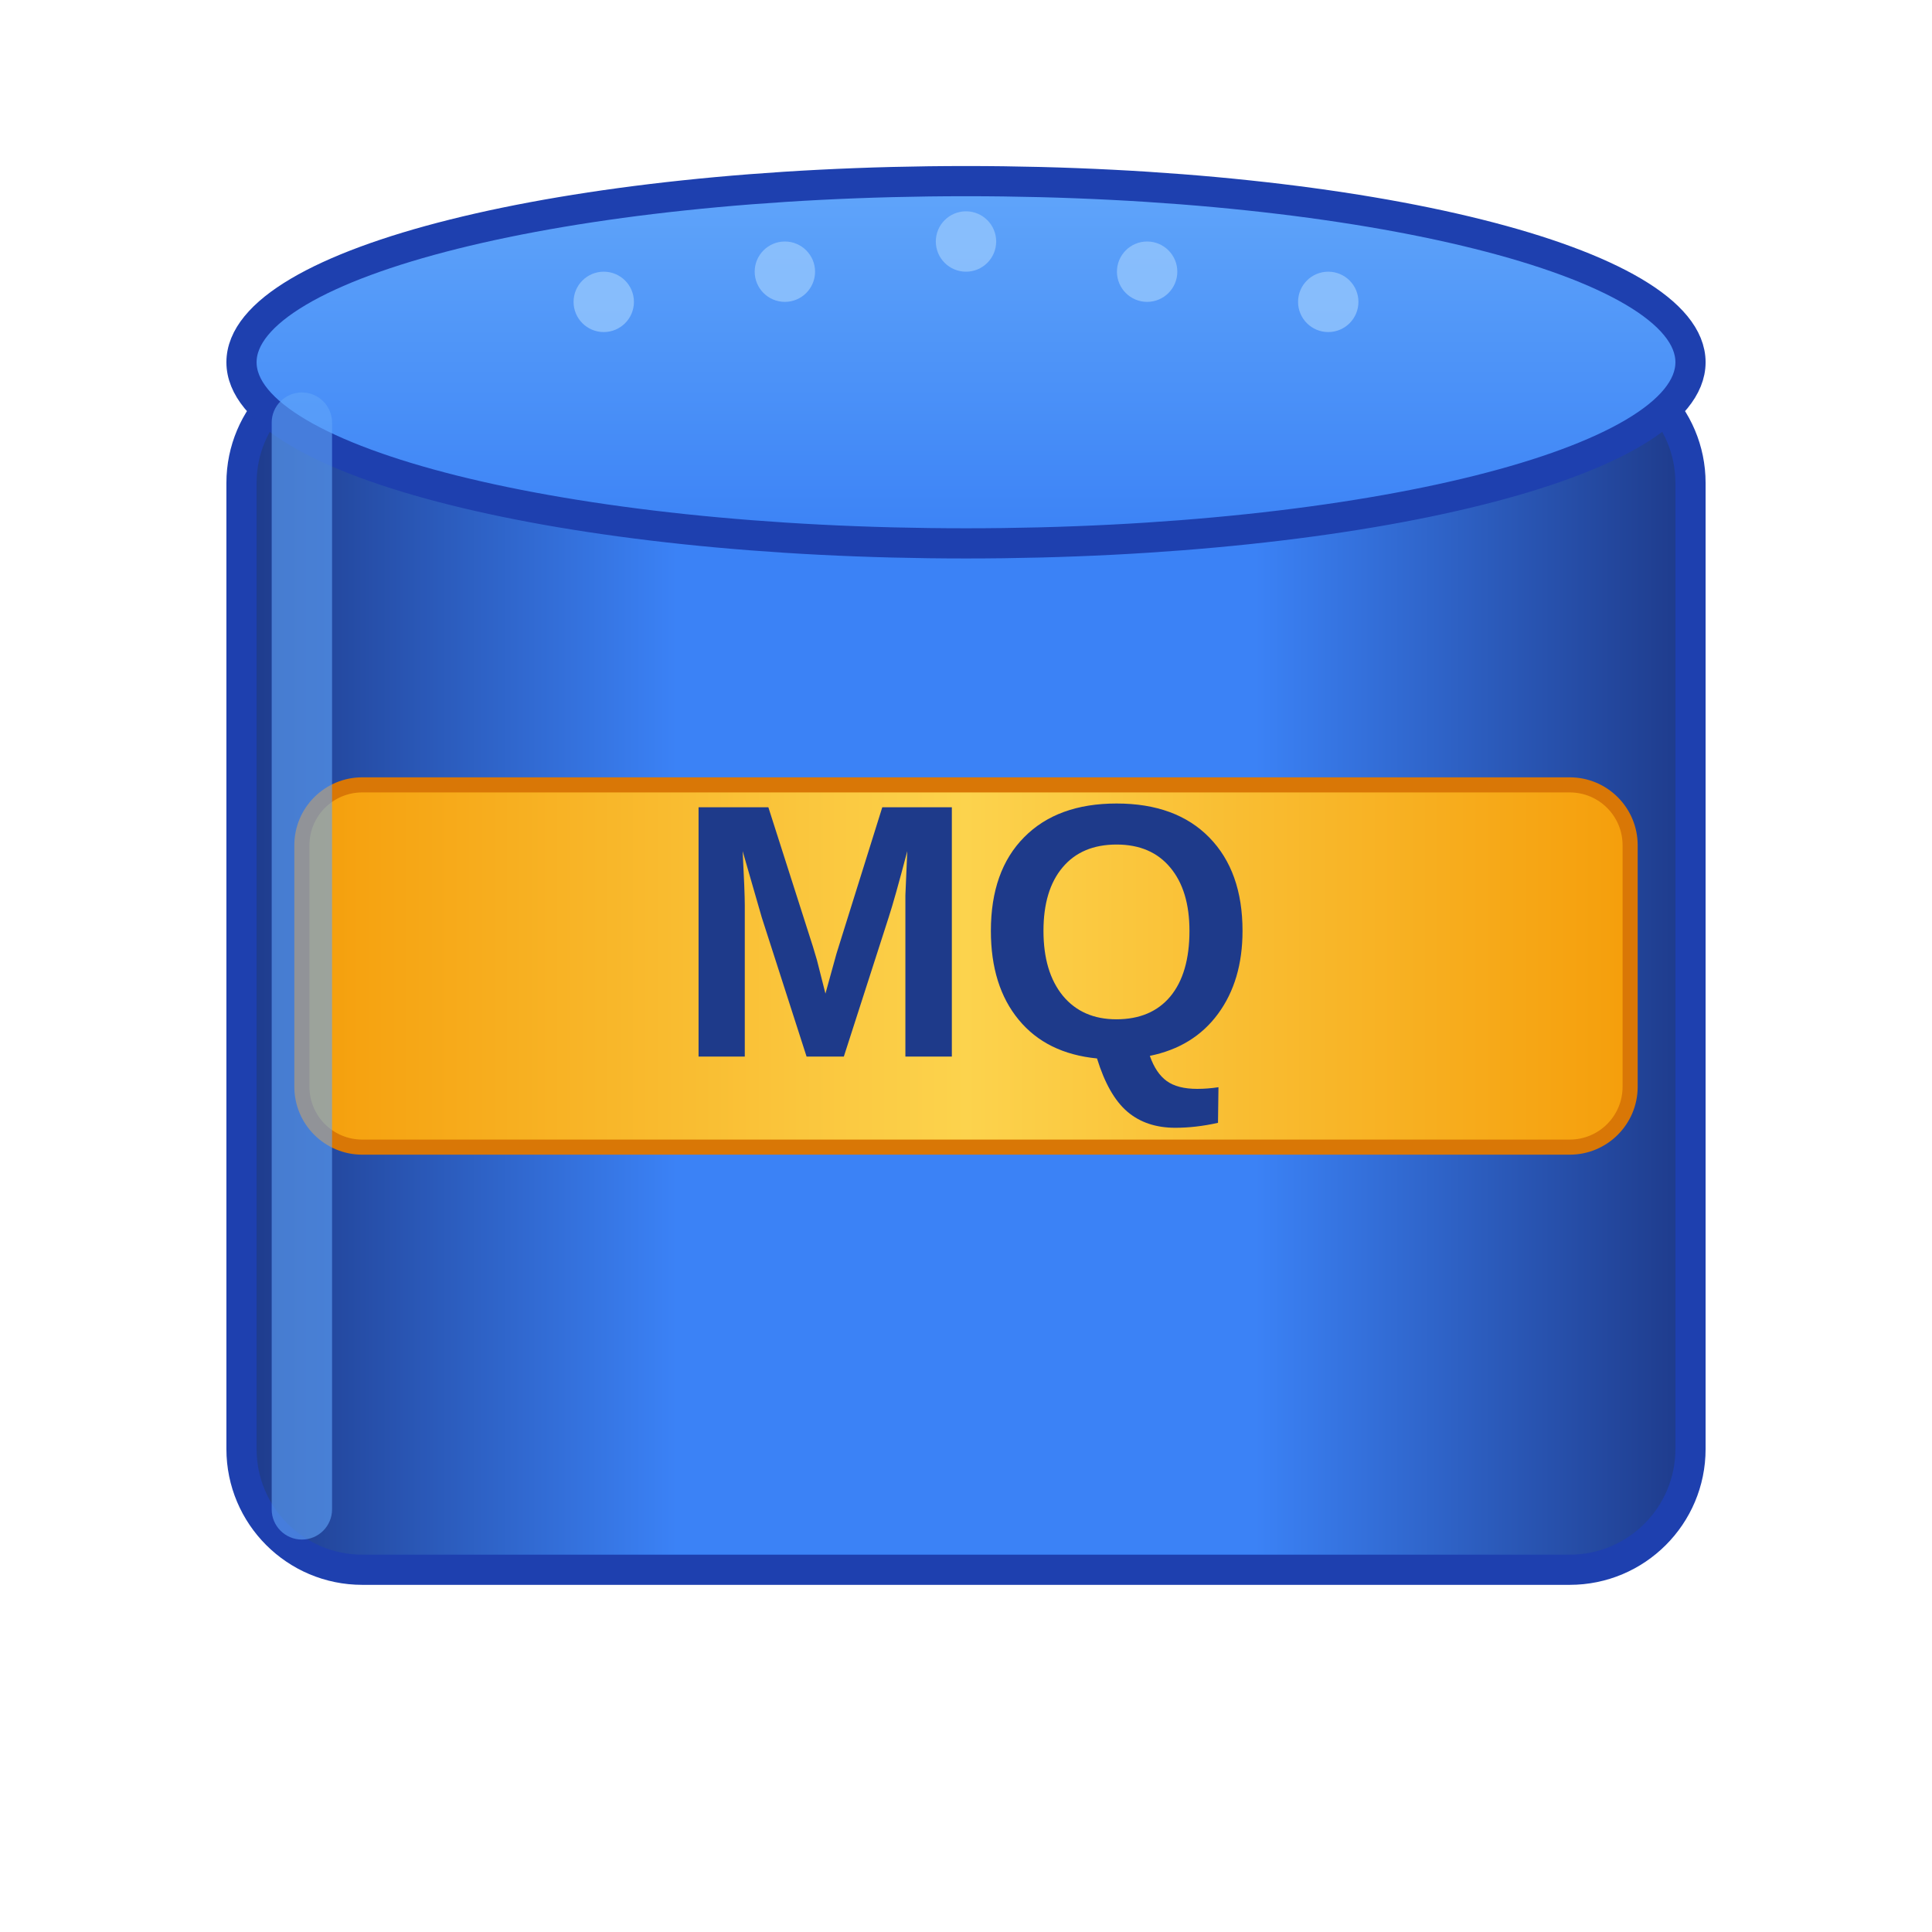
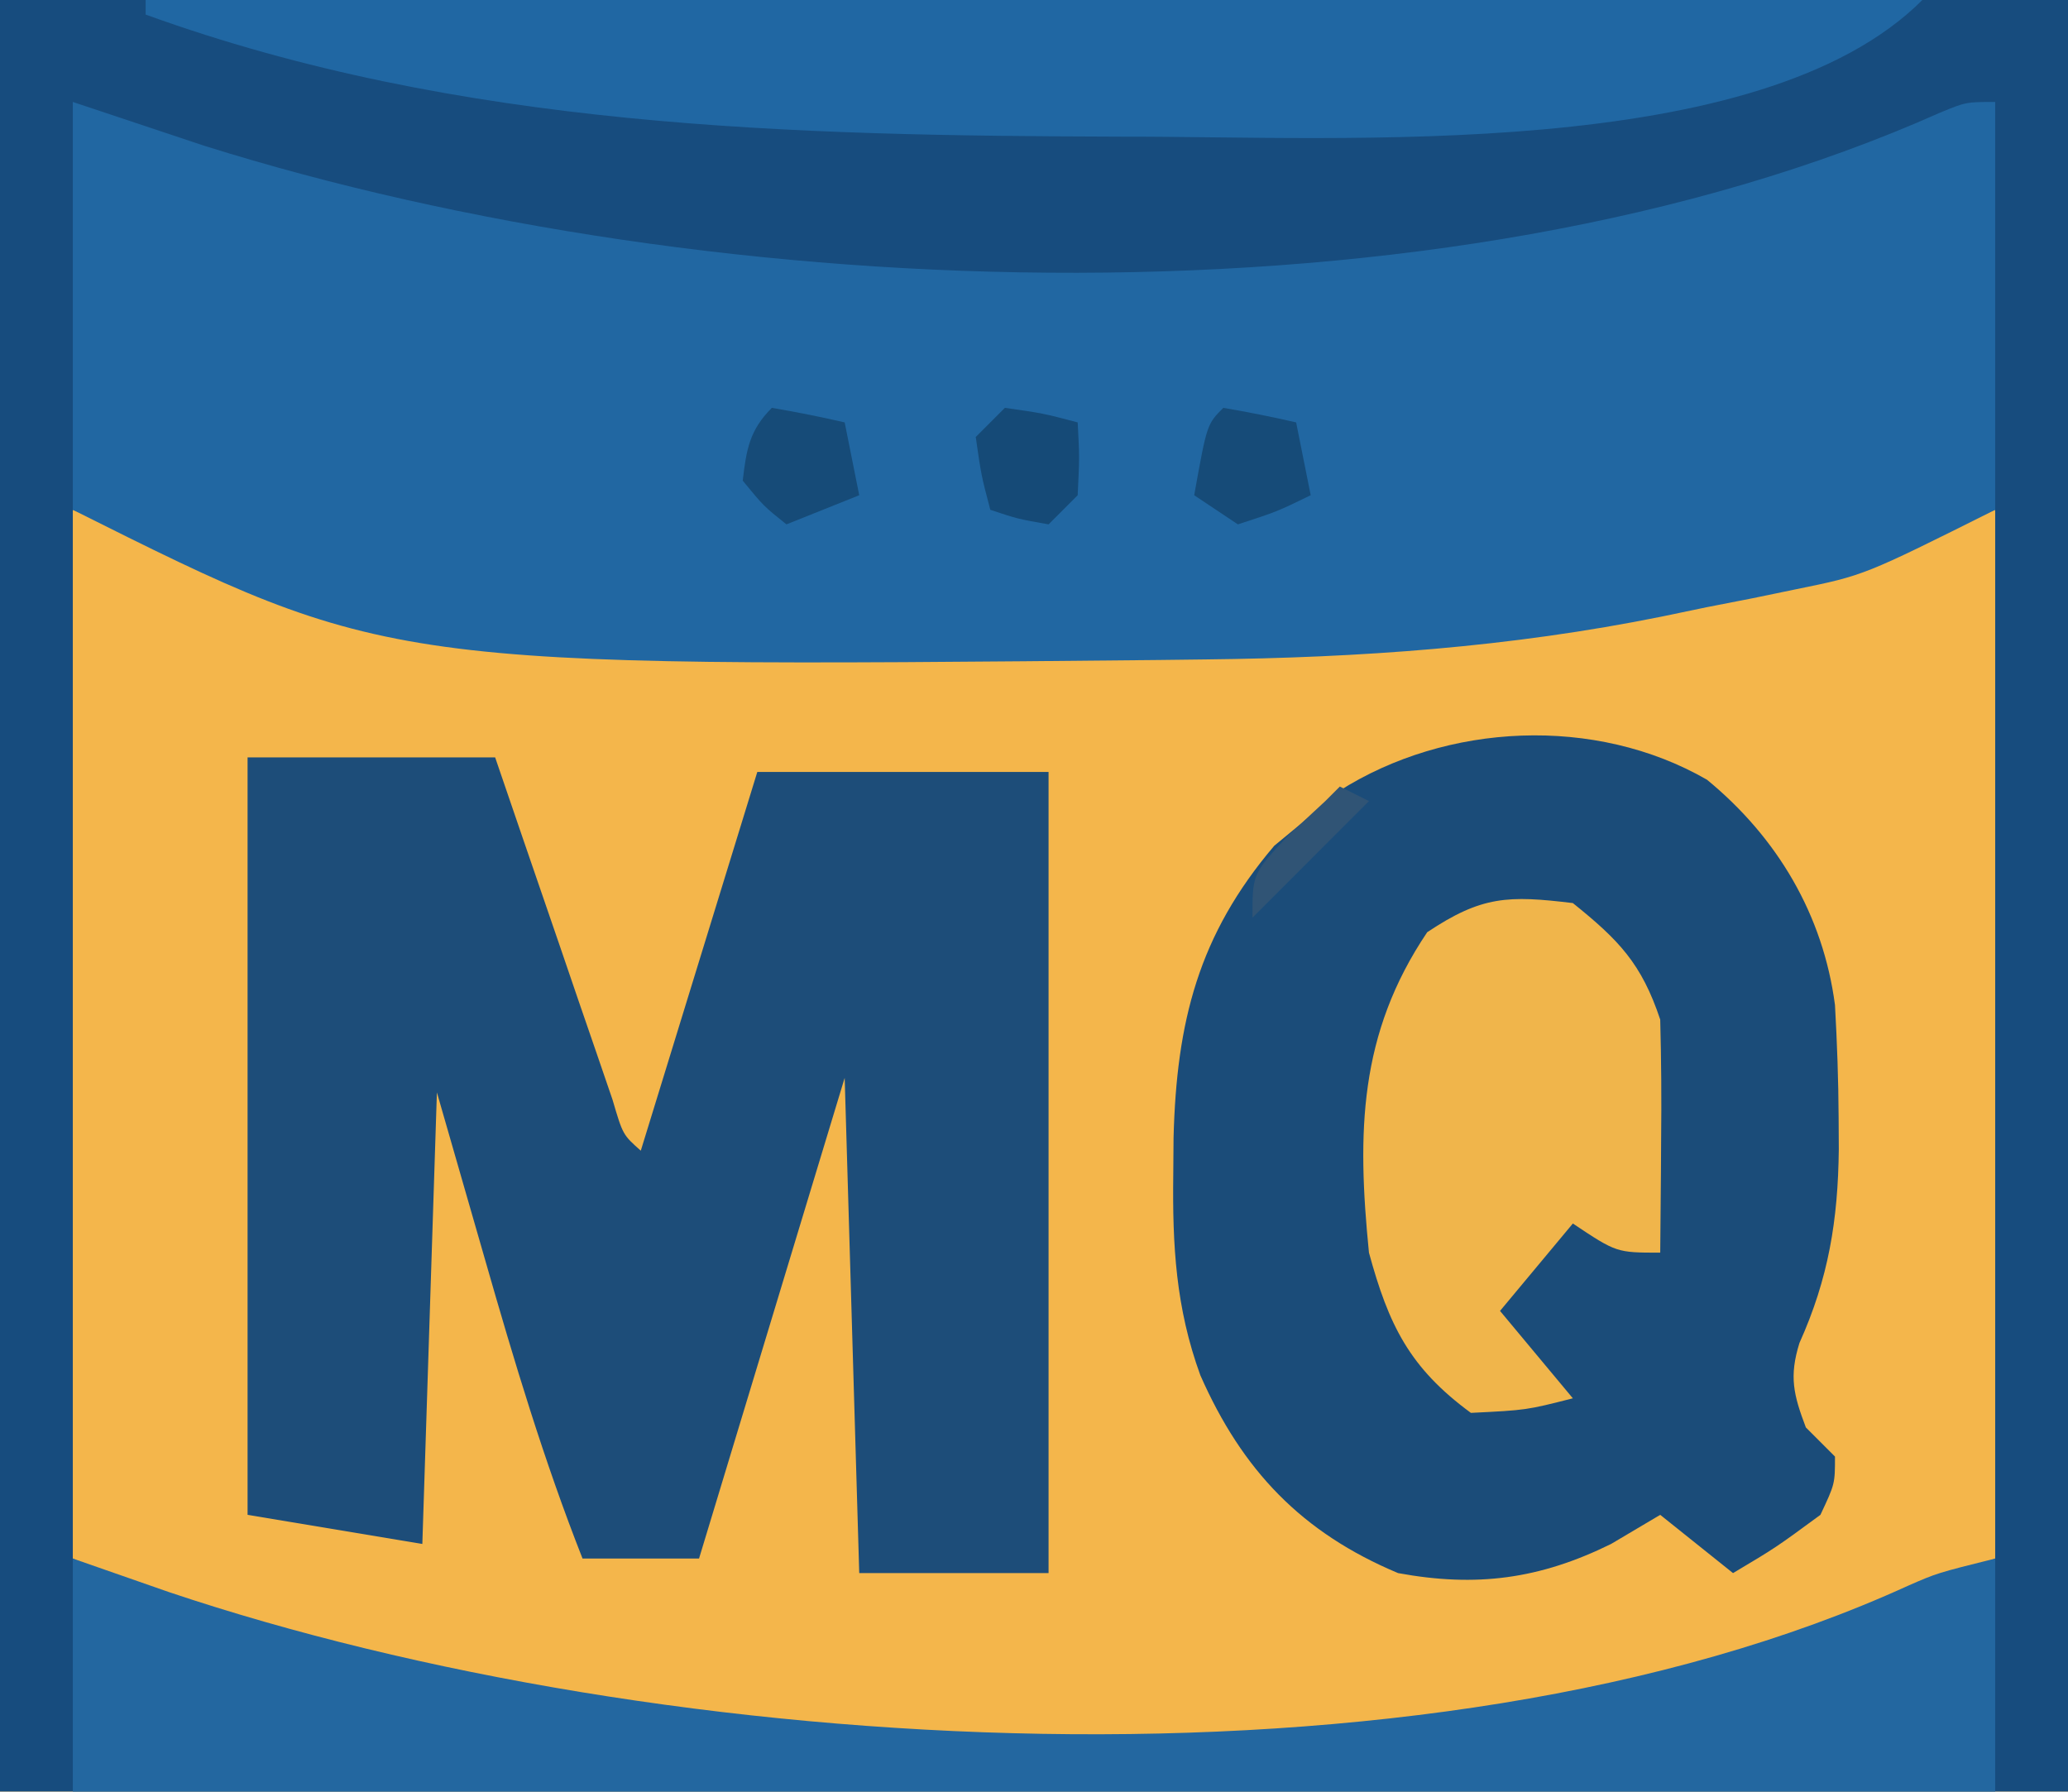
- <svg xmlns="http://www.w3.org/2000/svg" width="128" height="128" viewBox="0 0 128 128" fill="none">
-   <defs>
-     <linearGradient id="cylinderGradient" x1="0%" y1="0%" x2="100%" y2="0%">
-       <stop offset="0%" style="stop-color:#1E3A8A;stop-opacity:1" />
-       <stop offset="30%" style="stop-color:#3B82F6;stop-opacity:1" />
-       <stop offset="70%" style="stop-color:#3B82F6;stop-opacity:1" />
-       <stop offset="100%" style="stop-color:#1E3A8A;stop-opacity:1" />
-     </linearGradient>
-     <linearGradient id="bannerGradient" x1="0%" y1="0%" x2="100%" y2="0%">
-       <stop offset="0%" style="stop-color:#F59E0B;stop-opacity:1" />
-       <stop offset="50%" style="stop-color:#FCD34D;stop-opacity:1" />
-       <stop offset="100%" style="stop-color:#F59E0B;stop-opacity:1" />
-     </linearGradient>
-     <linearGradient id="topGradient" x1="0%" y1="0%" x2="0%" y2="100%">
-       <stop offset="0%" style="stop-color:#60A5FA;stop-opacity:1" />
-       <stop offset="100%" style="stop-color:#3B82F6;stop-opacity:1" />
-     </linearGradient>
-   </defs>
-   <rect x="16" y="24" width="96" height="80" rx="8" ry="8" fill="url(#cylinderGradient)" stroke="#1E40AF" stroke-width="2" />
-   <ellipse cx="64" cy="24" rx="48" ry="12" fill="url(#topGradient)" stroke="#1E40AF" stroke-width="2" />
-   <rect x="20" y="52" width="88" height="24" rx="4" ry="4" fill="url(#bannerGradient)" stroke="#D97706" stroke-width="1" />
-   <text x="64" y="70" font-family="Arial, sans-serif" font-size="24" font-weight="bold" text-anchor="middle" fill="#1E3A8A">MQ</text>
-   <circle cx="40" cy="20" r="2" fill="#93C5FD" opacity="0.8" />
-   <circle cx="52" cy="18" r="2" fill="#93C5FD" opacity="0.8" />
-   <circle cx="64" cy="16" r="2" fill="#93C5FD" opacity="0.8" />
-   <circle cx="76" cy="18" r="2" fill="#93C5FD" opacity="0.8" />
-   <circle cx="88" cy="20" r="2" fill="#93C5FD" opacity="0.8" />
-   <rect x="18" y="26" width="4" height="76" rx="2" ry="2" fill="#60A5FA" opacity="0.6" />
+ <svg xmlns="http://www.w3.org/2000/svg" version="1.1" width="142" height="123">
+   <path d="M0 0 C46.86 0 93.72 0 142 0 C142 40.59 142 81.18 142 123 C95.14 123 48.28 123 0 123 C0 82.41 0 41.82 0 0 Z " fill="#F4B64B" transform="translate(0,0)" />
+   <path d="M0 0 C46.86 0 93.72 0 142 0 C142 40.59 142 81.18 142 123 C95.14 123 48.28 123 0 123 C0 82.41 0 41.82 0 0 Z M5 35 C5 58.76 5 82.52 5 107 C11.337 110.169 16.026 112.089 22.688 113.625 C23.602 113.837 24.517 114.048 25.46 114.266 C59.402 121.742 105.324 122.838 137 107 C137 83.24 137 59.48 137 35 C135.02 35.66 133.04 36.32 131 37 C114.944 41.613 99.468 44.088 82.754 44.273 C81.712 44.286 80.67 44.298 79.597 44.311 C53.656 44.561 29.42 44.768 5 35 Z " fill="#174C7E" transform="translate(0,0)" />
+   <path d="M0 0 C2.97 0.99 5.94 1.98 9 3 C44.174 14.047 94.023 15.983 128.215 0.734 C130 0 130 0 132 0 C132 9.24 132 18.48 132 28 C122.992 32.504 122.992 32.504 118.355 33.449 C117.348 33.657 116.341 33.866 115.303 34.08 C114.275 34.281 113.247 34.481 112.188 34.688 C111.171 34.9 110.155 35.112 109.107 35.33 C98.689 37.435 88.369 38.156 77.754 38.273 C76.191 38.292 76.191 38.292 74.597 38.311 C21.647 38.824 21.647 38.824 0 28 C0 18.76 0 9.52 0 0 Z " fill="#2167A2" transform="translate(5,7)" />
+   <path d="M0 0 C5.61 0 11.22 0 17 0 C17.638 1.865 18.276 3.731 18.934 5.652 C19.768 8.081 20.603 10.509 21.438 12.938 C21.858 14.169 22.279 15.401 22.713 16.67 C23.116 17.84 23.519 19.01 23.934 20.215 C24.305 21.299 24.677 22.383 25.06 23.5 C25.768 25.906 25.768 25.906 27 27 C29.64 18.42 32.28 9.84 35 1 C41.6 1 48.2 1 55 1 C55 19.15 55 37.3 55 56 C50.71 56 46.42 56 42 56 C41.67 44.78 41.34 33.56 41 22 C37.7 32.89 34.4 43.78 31 55 C28.36 55 25.72 55 23 55 C20.349 48.278 18.302 41.444 16.312 34.5 C15.219 30.705 14.126 26.91 13 23 C12.67 33.23 12.34 43.46 12 54 C8.04 53.34 4.08 52.68 0 52 C0 34.84 0 17.68 0 0 Z " fill="#1D4D79" transform="translate(17,52)" />
+   <path d="M0 0 C4.839 3.973 7.974 9.281 8.789 15.469 C8.933 18.067 9.027 20.62 9.039 23.219 C9.043 23.927 9.047 24.636 9.051 25.366 C8.997 30.248 8.346 34.232 6.348 38.672 C5.63 40.982 5.941 42.226 6.789 44.469 C7.449 45.129 8.109 45.789 8.789 46.469 C8.789 48.344 8.789 48.344 7.789 50.469 C4.727 52.719 4.727 52.719 1.789 54.469 C-0.686 52.489 -0.686 52.489 -3.211 50.469 C-4.325 51.129 -5.438 51.789 -6.586 52.469 C-11.482 54.882 -15.833 55.459 -21.211 54.469 C-27.819 51.698 -31.909 47.424 -34.789 40.887 C-36.475 36.263 -36.71 31.982 -36.648 27.094 C-36.642 26.26 -36.635 25.425 -36.628 24.566 C-36.421 16.621 -34.93 10.664 -29.711 4.531 C-28.886 3.851 -28.061 3.17 -27.211 2.469 C-26.572 1.912 -25.932 1.355 -25.273 0.781 C-17.878 -3.925 -7.656 -4.411 0 0 Z " fill="#1B4C79" transform="translate(117.2109,53.53125)" />
+   <path d="M0 0 C3.279 1.145 3.279 1.145 6.625 2.312 C40.443 13.671 92.812 17.031 126.02 1.867 C128 1 128 1 132 0 C132 5.28 132 10.56 132 16 C88.44 16 44.88 16 0 16 C0 10.72 0 5.44 0 0 Z " fill="#2367A0" transform="translate(5,107)" />
+   <path d="M0 0 C40.26 0 80.52 0 122 0 C110.796 11.204 82.176 9.351 67.07 9.382 C44.37 9.317 21.56 8.806 0 1 C0 0.67 0 0.34 0 0 Z " fill="#2067A3" transform="translate(10,0)" />
+   <path d="M0 0 C3.16 2.541 4.715 4.146 6 8 C6.071 10.739 6.094 13.45 6.062 16.188 C6.058 16.937 6.053 17.687 6.049 18.459 C6.037 20.306 6.019 22.153 6 24 C3 24 3 24 0 22 C-1.65 23.98 -3.3 25.96 -5 28 C-3.35 29.98 -1.7 31.96 0 34 C-3.188 34.812 -3.188 34.812 -7 35 C-11.231 31.897 -12.645 28.961 -14 24 C-14.825 15.735 -14.701 8.984 -10 2 C-6.25 -0.5 -4.441 -0.536 0 0 Z " fill="#F0B54B" transform="translate(108,62)" />
+   <path d="M0 0 C1.675 0.286 3.344 0.618 5 1 C5.33 2.65 5.66 4.3 6 6 C3.688 7.125 3.688 7.125 1 8 C0.01 7.34 -0.98 6.68 -2 6 C-1.125 1.125 -1.125 1.125 0 0 Z " fill="#164B78" transform="translate(84,28)" />
+   <path d="M0 0 C1.675 0.286 3.344 0.618 5 1 C5.33 2.65 5.66 4.3 6 6 C4.35 6.66 2.7 7.32 1 8 C-0.562 6.75 -0.562 6.75 -2 5 C-1.749 2.863 -1.541 1.541 0 0 Z " fill="#164B78" transform="translate(53,28)" />
+   <path d="M0 0 C2.625 0.375 2.625 0.375 5 1 C5.125 3.375 5.125 3.375 5 6 C4.34 6.66 3.68 7.32 3 8 C0.875 7.625 0.875 7.625 -1 7 C-1.625 4.625 -1.625 4.625 -2 2 C-1.34 1.34 -0.68 0.68 0 0 Z " fill="#154A77" transform="translate(69,28)" />
+   <path d="M0 0 C0.66 0.33 1.32 0.66 2 1 C-0.64 3.64 -3.28 6.28 -6 9 C-6 6 -6 6 -3.562 3.375 C-2.717 2.591 -1.871 1.808 -1 1 C-0.67 0.67 -0.34 0.34 0 0 Z " fill="#305475" transform="translate(92,54)" />
</svg>
